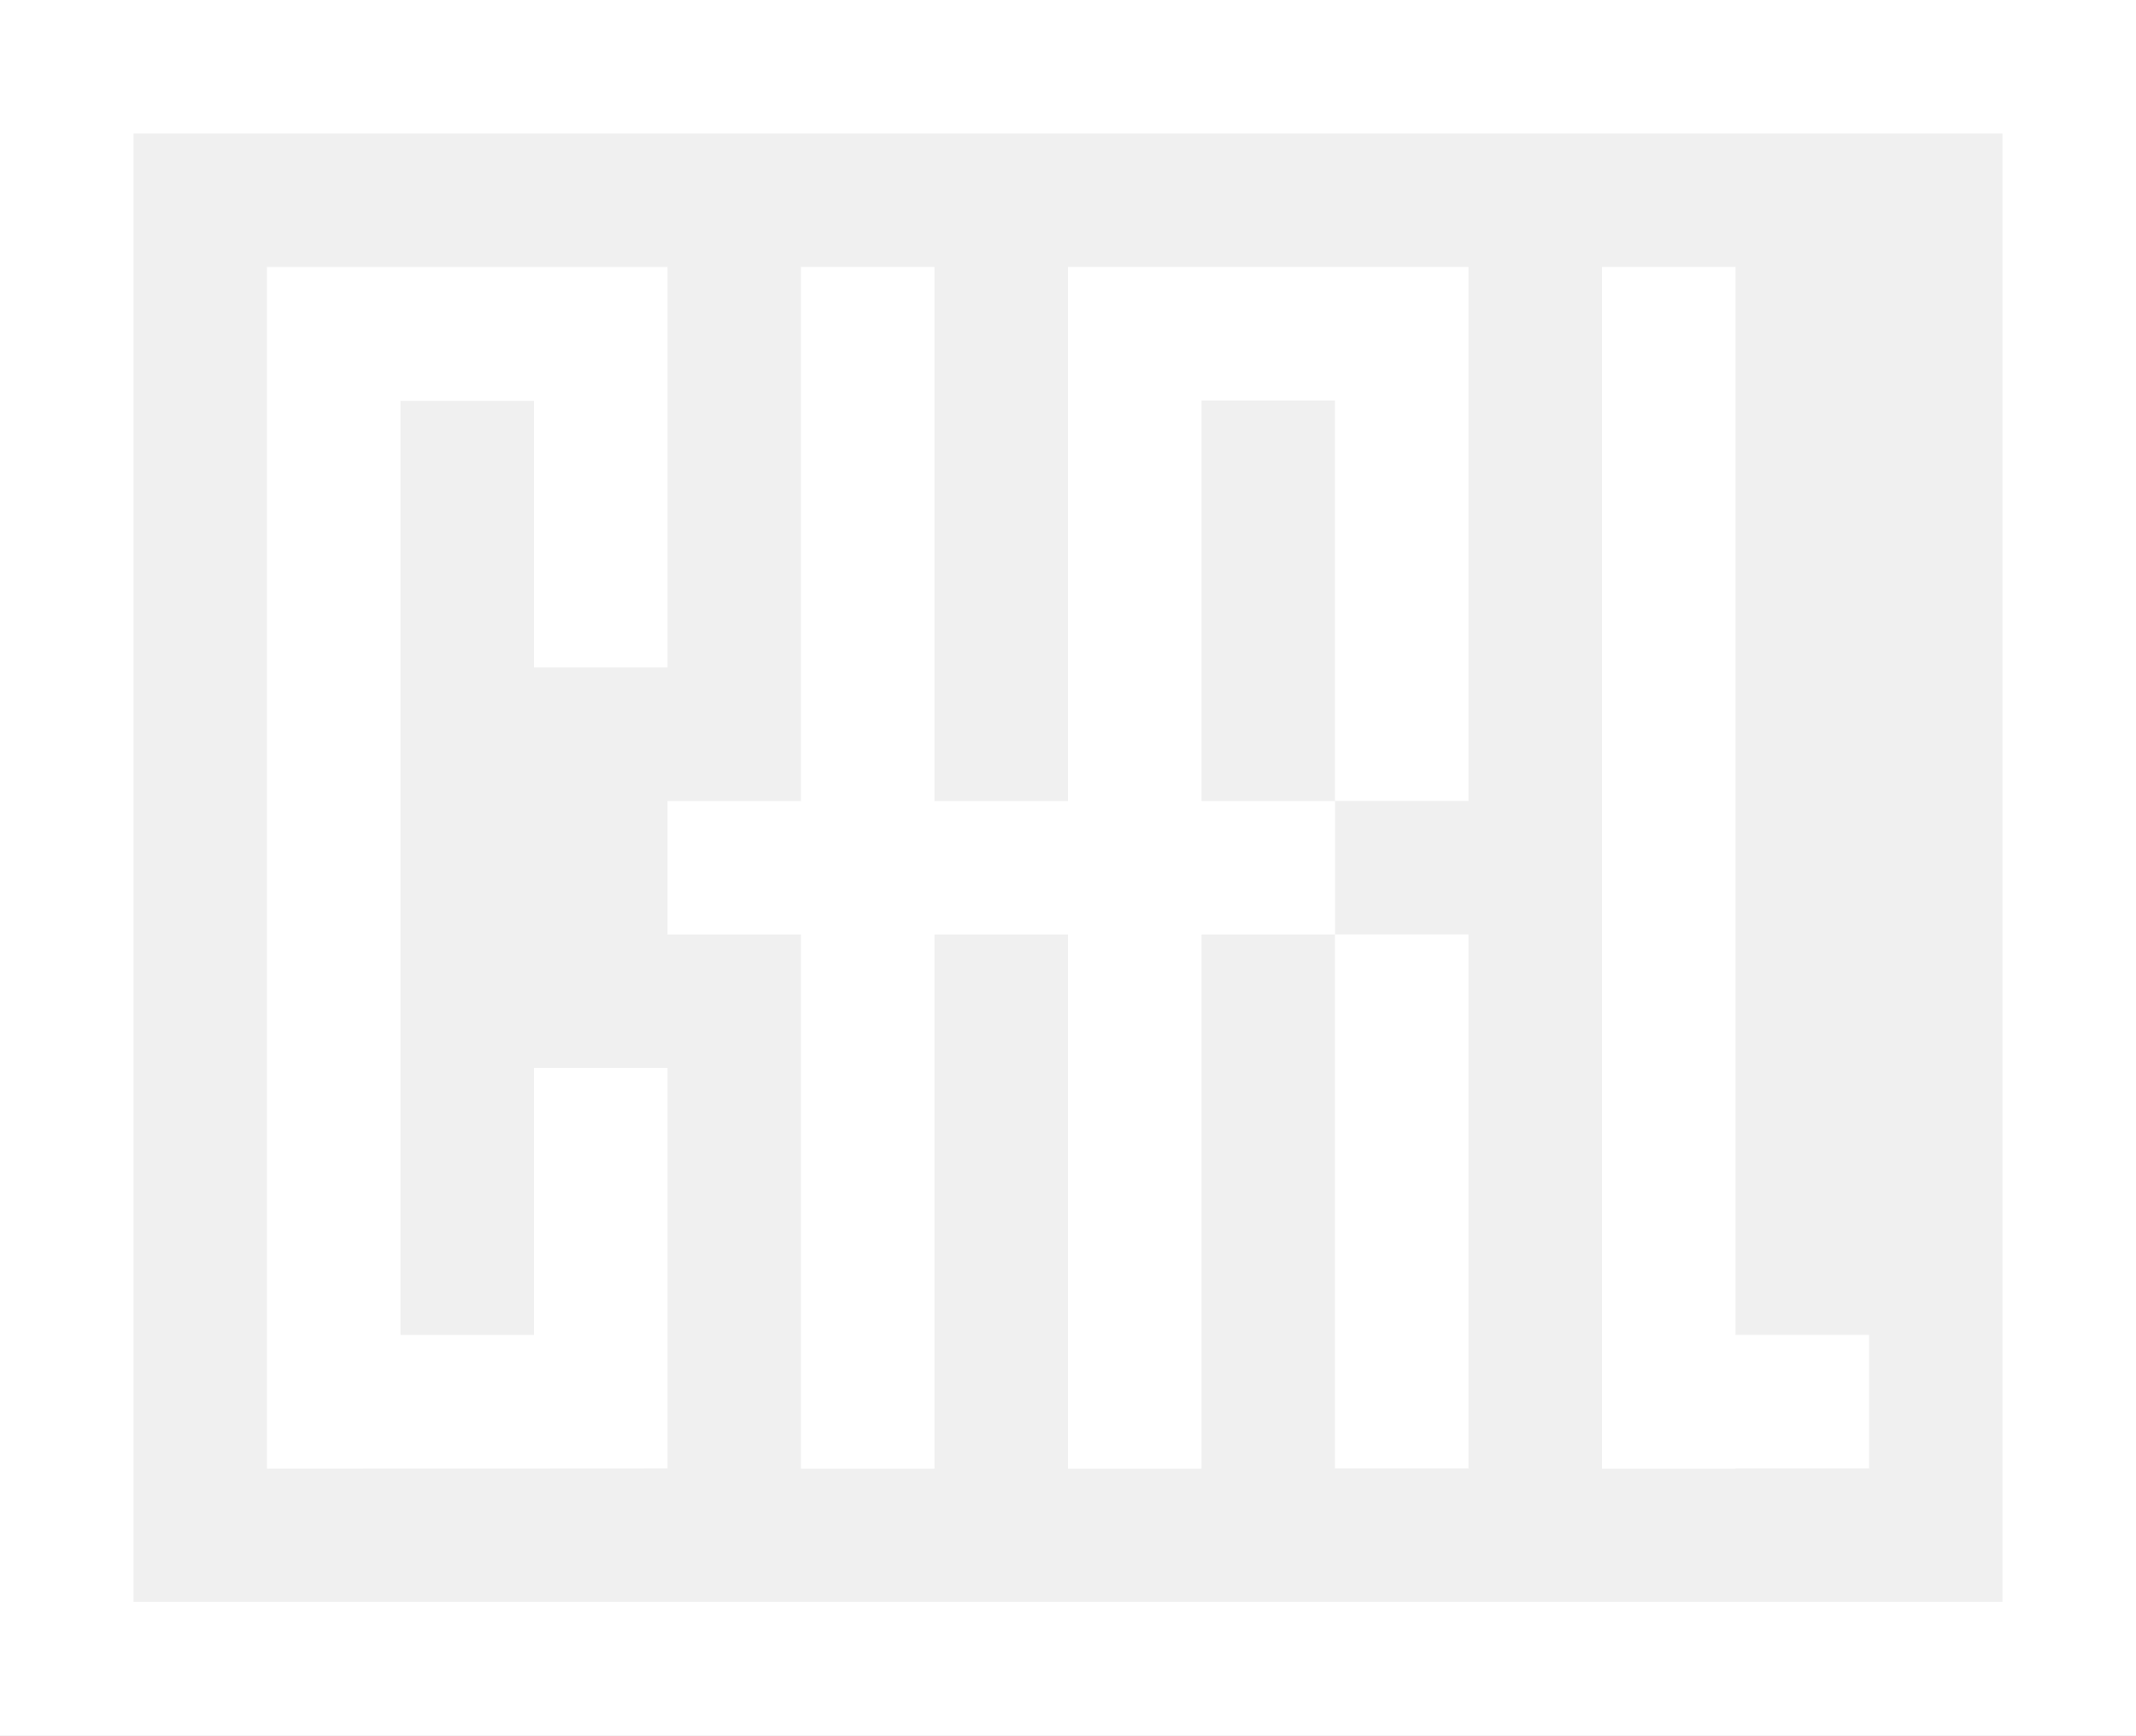
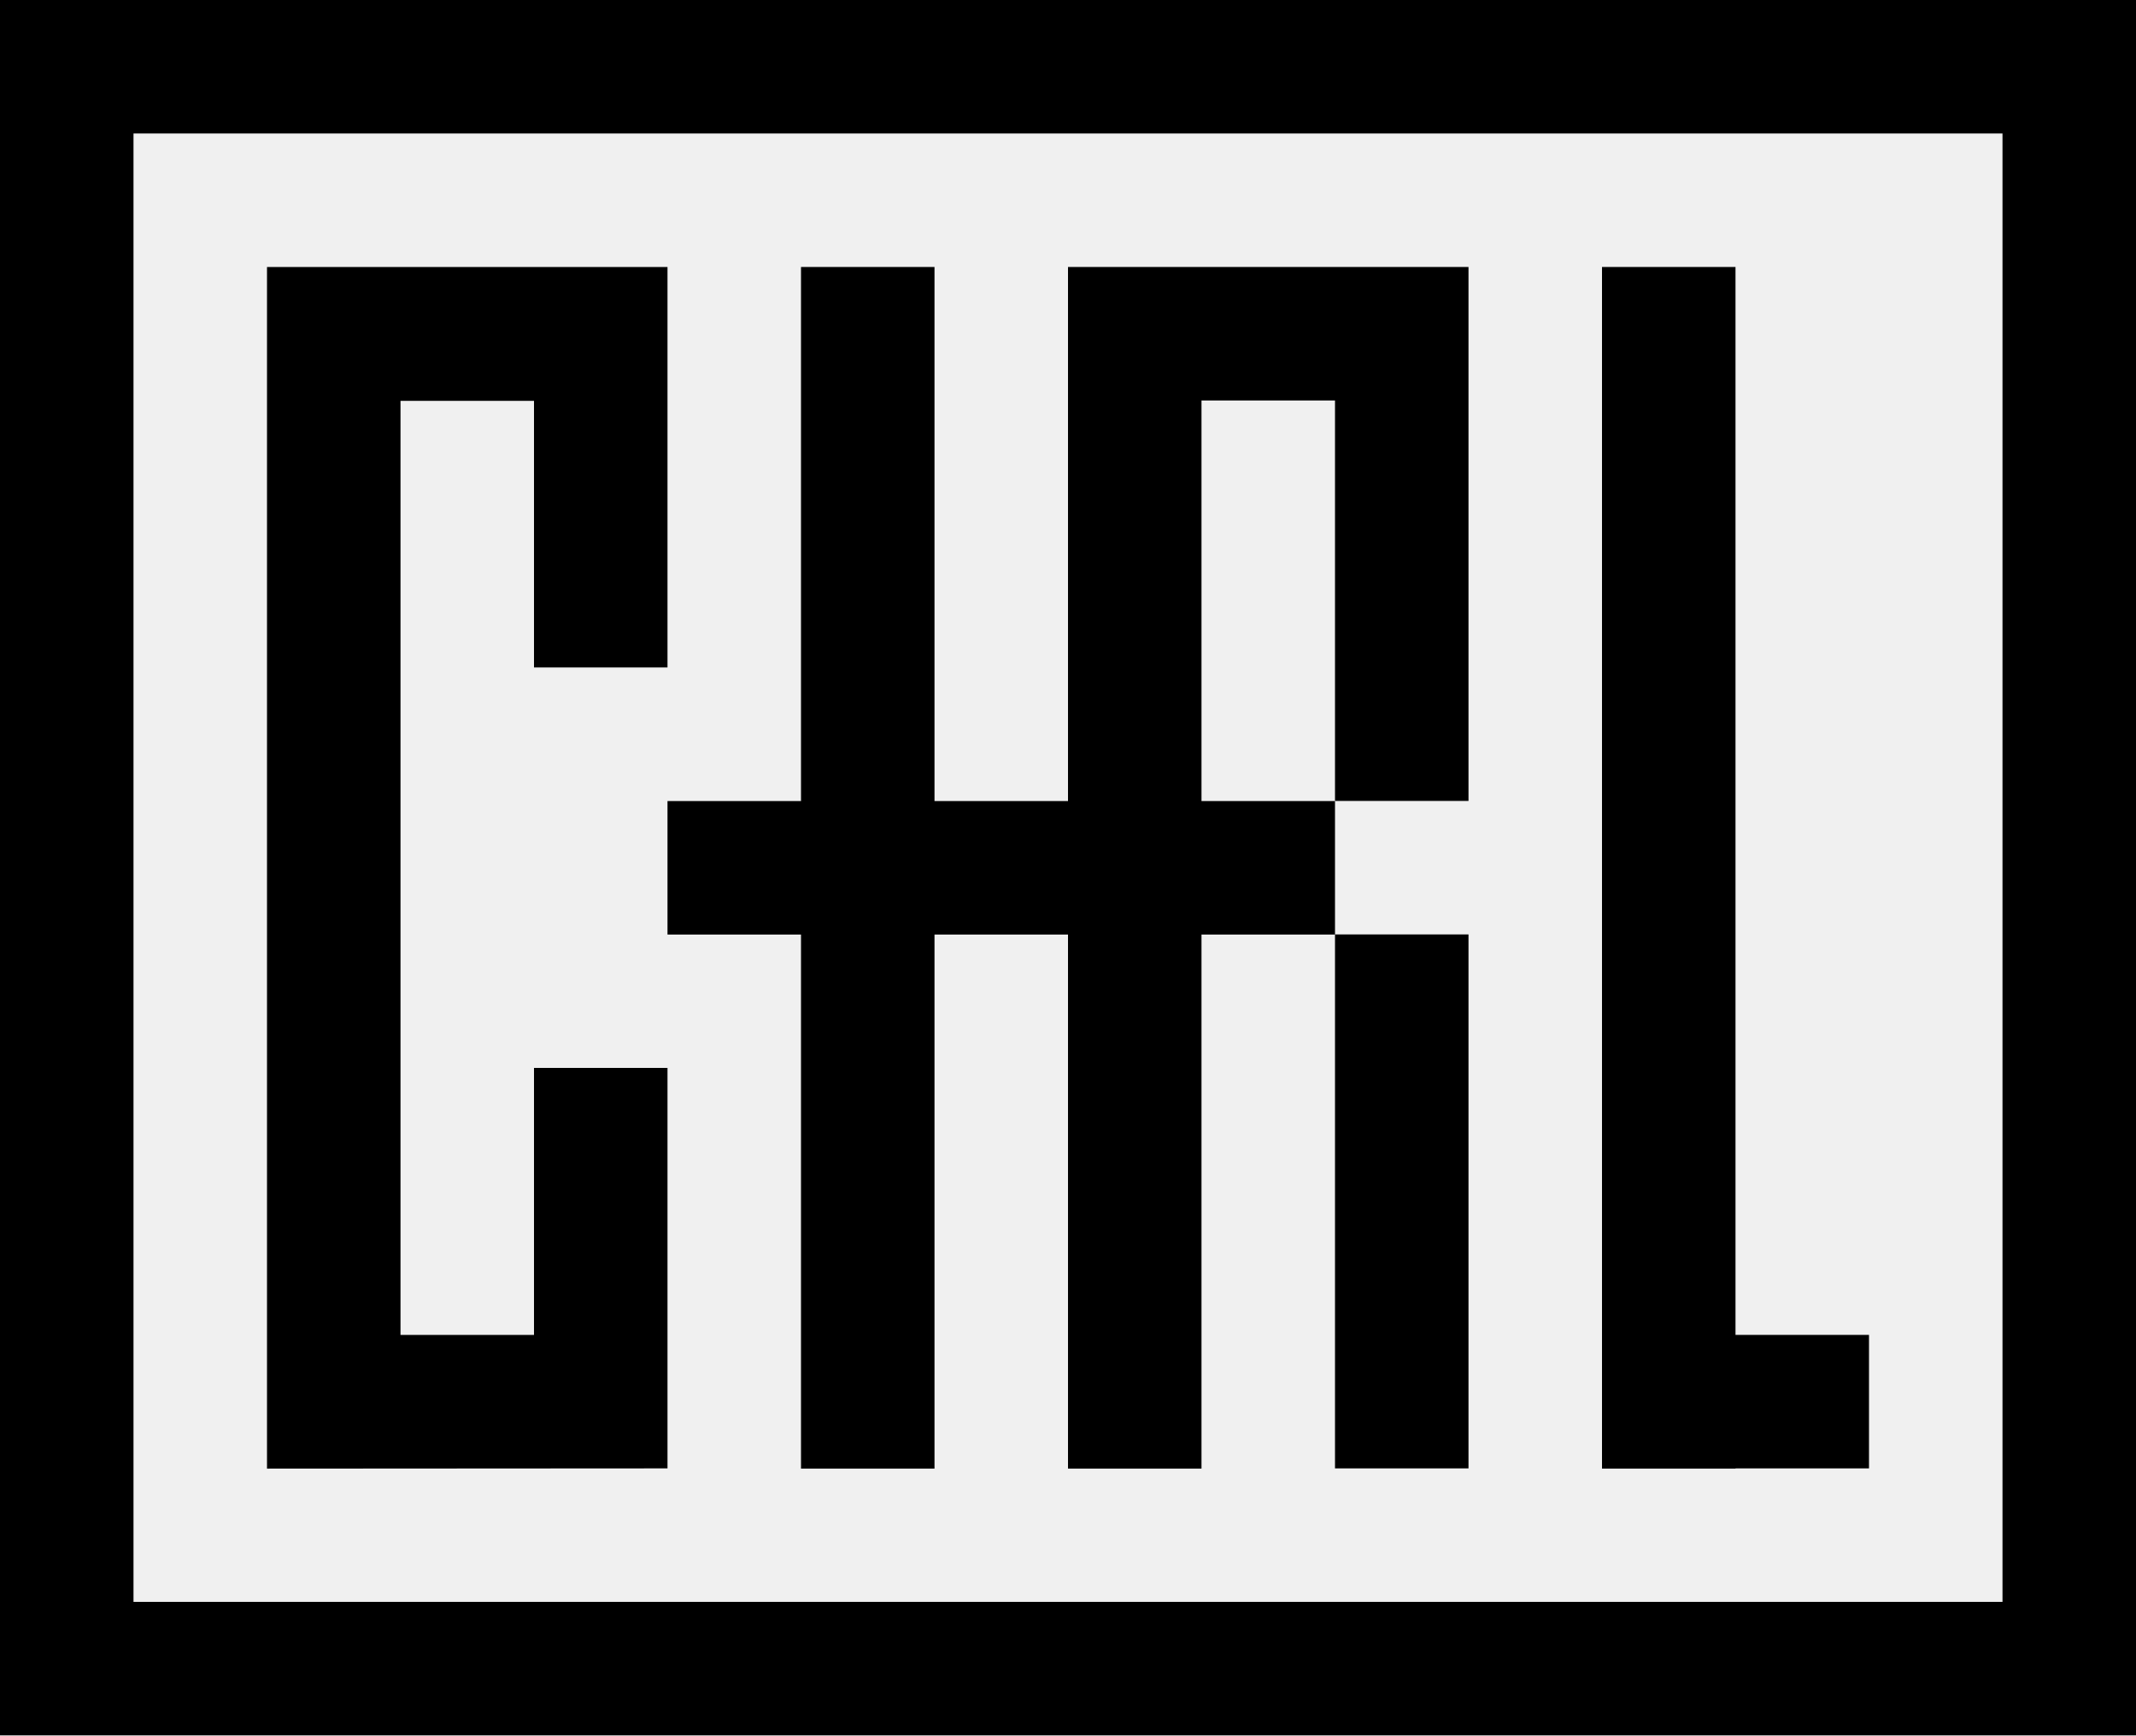
<svg xmlns="http://www.w3.org/2000/svg" id="Layer_2" data-name="Layer 2" viewBox="0 0 700 568.75">
  <defs>
    <style>
      .cls-1 {
-         fill: #fff;
+         fill: currentColor;
        stroke-width: 0px;
      }
    </style>
  </defs>
  <g id="Layer_1-2" data-name="Layer 1">
    <polygon class="cls-1" points="218.75 481.25 218.75 437.5 218.75 350 175 350 175 437.5 131.25 437.5 131.25 131.37 175 131.37 175 218.75 218.75 218.75 218.75 87.62 218.75 87.5 87.5 87.5 87.5 87.62 87.5 481.25 87.5 481.33 218.75 481.25" />
    <polygon class="cls-1" points="218.75 262.54 218.75 306.29 262.5 306.29 262.5 481.33 306.25 481.33 306.25 306.29 350 306.29 350 481.33 393.75 481.33 393.75 306.29 437.5 306.29 437.5 481.25 481.25 481.25 481.25 306.25 437.5 306.25 437.5 262.54 393.75 262.54 393.75 131.25 437.5 131.25 437.5 262.5 481.25 262.5 481.25 131.25 481.25 87.5 437.5 87.5 393.75 87.5 350 87.5 350 131.25 350 262.54 306.25 262.54 306.25 87.5 262.5 87.5 262.5 262.54 218.75 262.54" />
    <polygon class="cls-1" points="568.75 481.25 612.5 481.25 612.5 437.5 568.75 437.5 568.75 87.5 525 87.5 525 481.25 525 481.33 568.75 481.33 568.75 481.25" />
    <path class="cls-1" d="m656.25,0H0v568.75h700V0h-43.75Zm0,525H43.75V43.75h612.5v481.25Z" />
  </g>
</svg>
